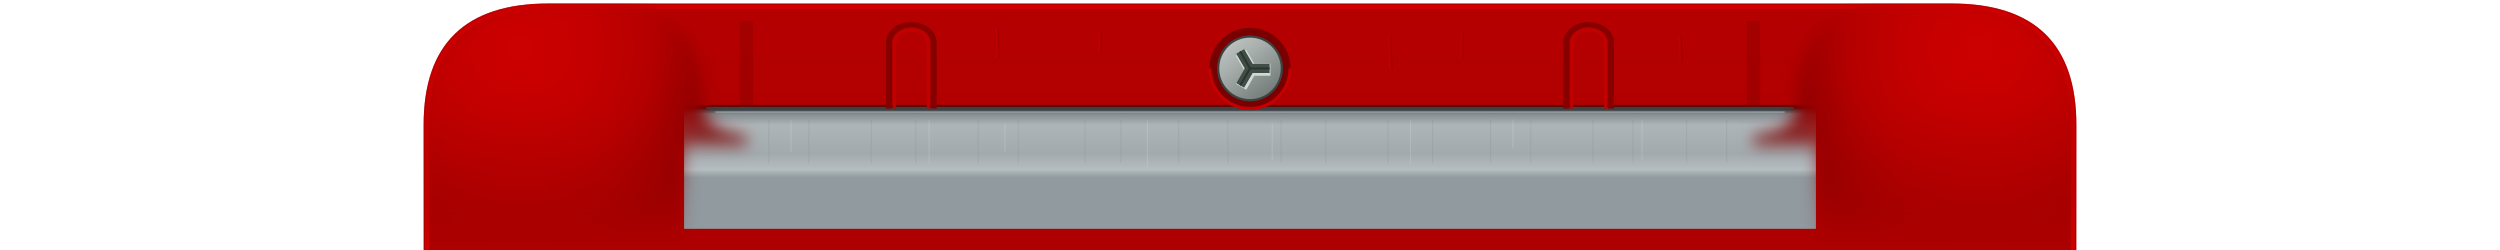
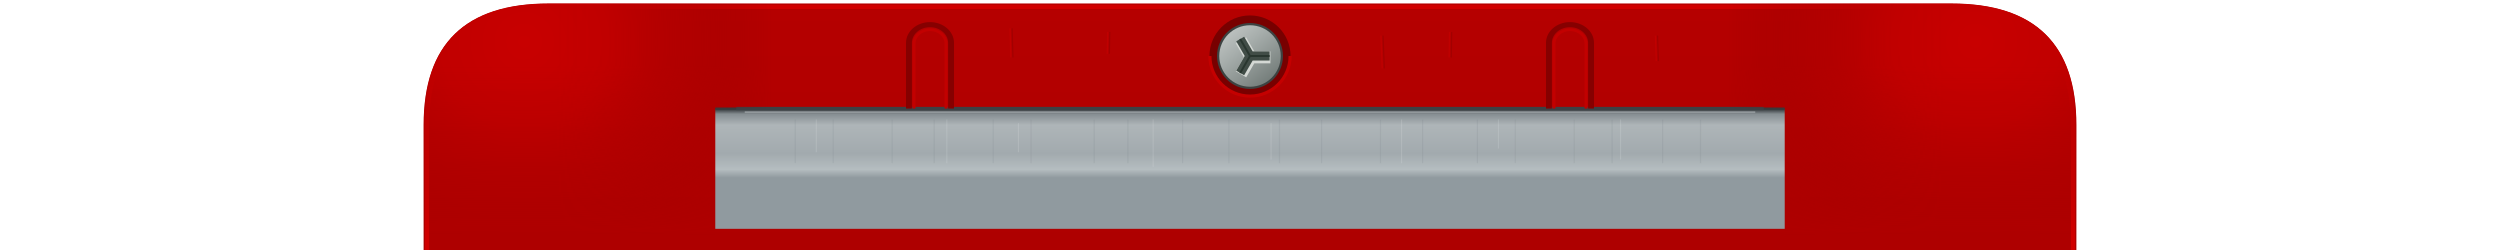
<svg xmlns="http://www.w3.org/2000/svg" width="720" height="72" viewBox="0 0 720 72">
  <defs>
+     <clipPath id="ribPaint">
+       <rect x="230" y="-5" width="260" height="30" />
+     </clipPath>
    <linearGradient id="paint" x2="0" y2="1">
      <stop stop-color="#b50000" />
      <stop offset="1" stop-color="#ae0000" />
    </linearGradient>
    <linearGradient id="metal" x2=".8" y2="1">
      <stop stop-color="#c8ccca" />
      <stop offset=".4" stop-color="#a7aeac" />
      <stop offset="1" stop-color="#707976" />
    </linearGradient>
    <linearGradient id="throat" gradientUnits="userSpaceOnUse" x1="0" y1="25" x2="0" y2="44">
      <stop stop-color="#292e31" />
      <stop offset=".08" stop-color="#858d91" />
      <stop offset=".24" stop-color="#aeb5b8" />
      <stop offset=".65" stop-color="#a2aaae" />
      <stop offset=".88" stop-color="#b5bdc0" />
      <stop offset="1" stop-color="#909a9f" />
    </linearGradient>
-     <linearGradient id="leftWall" gradientUnits="userSpaceOnUse" x1="233" y1="0" x2="246" y2="0">
-       <stop stop-color="#b20000" />
-       <stop offset=".22" stop-color="#da0000" />
-       <stop offset=".50" stop-color="#b90000" />
-       <stop offset=".80" stop-color="#7c0000" />
-       <stop offset="1" stop-color="#620000" />
-     </linearGradient>
-     <linearGradient id="rightWall" gradientUnits="userSpaceOnUse" x1="474" y1="0" x2="487" y2="0">
-       <stop stop-color="#620000" />
-       <stop offset=".22" stop-color="#8a0000" />
-       <stop offset=".58" stop-color="#c50000" />
-       <stop offset=".80" stop-color="#cd0000" />
-       <stop offset="1" stop-color="#b20000" />
-     </linearGradient>
-     <radialGradient id="shoulderRound" gradientUnits="userSpaceOnUse" cx="150" cy="14" r="59">
-       <stop stop-color="#cc0000" />
-       <stop offset=".34" stop-color="#c40000" />
-       <stop offset=".64" stop-color="#b50000" />
-       <stop offset=".84" stop-color="#990000" />
-       <stop offset="1" stop-color="#790000" />
+     <radialGradient id="shoulderRound" gradientUnits="userSpaceOnUse" cx="151" cy="12" r="75">
+       <stop stop-color="#c80000" />
+       <stop offset=".32" stop-color="#c10000" />
+       <stop offset=".64" stop-color="#ad0000" />
+       <stop offset="1" stop-color="#890000" />
    </radialGradient>
-     <linearGradient id="shoulderFade" x1="0" y1="0" x2="0" y2="1">
-       <stop offset=".4" stop-color="white" />
+     <linearGradient id="shoulderFade" gradientUnits="userSpaceOnUse" x1="0" y1="0" x2="0" y2="68">
+       <stop offset=".28" stop-color="white" />
+       <stop offset=".72" stop-color="#606060" />
      <stop offset="1" stop-color="black" />
    </linearGradient>
    <mask id="shoulderBlend">
      <rect x="120" y="0" width="480" height="72" fill="url(#shoulderFade)" />
    </mask>
-     <clipPath id="outerShoulders">
-       <rect x="120" y="0" width="77" height="72" />
-       <rect x="523" y="0" width="77" height="72" />
-     </clipPath>
-     <filter id="rolledSurface" x="-20%" y="-20%" width="140%" height="140%">
-       <feGaussianBlur stdDeviation="2.2" />
-     </filter>
-     <clipPath id="bodyOutline">
-       <path d="M122 72V36Q122 1 158 1H562Q598 1 598 36V72Z" />
+     <linearGradient id="shoulderJoin" gradientUnits="userSpaceOnUse" x1="160" y1="0" x2="222" y2="0">
+       <stop stop-color="white" />
+       <stop offset=".3" stop-color="#e0e0e0" />
+       <stop offset=".65" stop-color="#707070" />
+       <stop offset="1" stop-color="black" />
+     </linearGradient>
+     <mask id="shoulderSideBlend">
+       <rect x="120" y="0" width="102" height="72" fill="url(#shoulderJoin)" />
+       <rect x="120" y="0" width="102" height="72" fill="url(#shoulderJoin)" transform="translate(720 0) scale(-1 1)" />
+     </mask>
+     <clipPath id="plasticSurface">
+       <path clip-rule="evenodd" d="M122 72V36Q122 1 158 1H562Q598 1 598 36V72Z M206 31.25H514V72H206Z" />
    </clipPath>
  </defs>
  <path d="M122 72V36Q122 1 158 1H562Q598 1 598 36V72Z" fill="url(#paint)" />
  <path d="M123 72V36Q123 2 158 2H562Q597 2 597 36V72" fill="none" stroke="#d00000" stroke-width="1.2" />
-   <g transform="translate(-102 5) scale(1.283333 1.05)">
+   <g transform="translate(-76.53543 5) scale(1.212598 1.05)">
    <path d="M233 25H487V58H233Z" fill="url(#throat)" />
-     <path d="M233 24.5H487" stroke="#650000" stroke-width="1" />
-     <path d="M247 1V25M473 1V25" stroke="#760000" stroke-width="3" opacity=".28" />
+     <path d="M233 25H487" stroke="#343b3e" stroke-width=".6" />
    <path d="M238 25H482" stroke="#3b4145" stroke-width=".9" />
    <path d="M240 26H480" stroke="#c1c7c9" stroke-width=".5" opacity=".45" />
    <path d="M252 28v12m9 -12v12m14 -12v12m10 -12v12m14 -12v12m9 -12v12m15 -12v12m8 -12v12m13 -12v12m11 -12v12m12 -12v12m10 -12v12m14 -12v12m10 -12v12m13 -12v12m9 -12v12m14 -12v12m9 -12v12m12 -12v12m9 -12v12" stroke="#6f787e" stroke-width=".3" opacity=".14" />
    <path d="M257 28v9m31 -9v12m17 -11v8m32 -9v13m28 -12v10m31 -11v12m23 -12v8m29 -8v11" stroke="#edf0f0" stroke-width=".25" opacity=".16" />
-     <g fill="none" stroke-linejoin="round">
+     <g fill="none" stroke-linejoin="round" clip-path="url(#ribPaint)">
      <path d="M279 25V7a5 5 0 0 1 10 0v18M431 25V7a5 5 0 0 1 10 0v18" stroke="#860000" stroke-width="1.4" />
      <path d="M280.2 25V7.2a3.8 3.8 0 0 1 7.6 0V25M432.2 25V7.2a3.8 3.8 0 0 1 7.6 0V25" stroke="#c20000" stroke-width=".7" />
    </g>
-     <g transform="translate(360 14) scale(1 1.222222) translate(-360 -14)">
+     <g transform="translate(360 10.59524) scale(1.058333 1.222222) translate(-360 -14)">
      <circle cx="360" cy="14" r="9.1" fill="#780000" />
      <path d="M351 14a9 9 0 0 0 18 0" fill="none" stroke="#c40000" stroke-width=".7" />
      <circle cx="360" cy="14" r="7.4" fill="#3d4342" />
      <circle cx="360" cy="14" r="6.9" fill="url(#metal)" />
      <path d="M360 14h4.4M360 14l-2.2 -3.811M360 14l-2.2 3.811" fill="none" stroke="#d4d8d4" stroke-width="2.7" transform="translate(.18 .30)" />
      <path d="M360 14h4.4M360 14l-2.2 -3.811M360 14l-2.2 3.811" fill="none" stroke="#414d47" stroke-width="2.05" />
      <path d="M360 14h4.4M360 14l-2.2 -3.811M360 14l-2.2 3.811" fill="none" stroke="#29362f" stroke-width=".45" />
    </g>
    <g fill="none" stroke-width=".3" opacity=".55">
      <path d="m303 3 .2 8m23 -7 -.1 6m65 -5 .3 9m16 -10 -.1 7m49 -6 .2 7" stroke="#ca0000" />
      <path d="m303.5 3 .2 8m23 -7 -.1 6m65 -5 .3 9m16 -10 -.1 7m49 -6 .2 7" stroke="#930000" />
    </g>
  </g>
-   <g clip-path="url(#bodyOutline)">
-     <g filter="url(#rolledSurface)">
+   <g clip-path="url(#plasticSurface)">
+     <g mask="url(#shoulderSideBlend)">
      <g mask="url(#shoulderBlend)">
-         <path d="M122 72V37C122 15 136 1 157 1H175C193 1 202 12 202 26V28C202 35 207 38 215 39L215 42H197V72Z" fill="url(#shoulderRound)" />
-         <path d="M125 38C125 18 138 4 158 4H175C190 4 198 13 198 25V28C198 34 202 37 208 39" fill="none" stroke="#d00000" stroke-width=".8" opacity=".18" />
-         <g transform="translate(720 0) scale(-1 1)">
-           <path d="M122 72V37C122 15 136 1 157 1H175C193 1 202 12 202 26V28C202 35 207 38 215 39L215 42H197V72Z" fill="url(#shoulderRound)" />
-           <path d="M125 38C125 18 138 4 158 4H175C190 4 198 13 198 25V28C198 34 202 37 208 39" fill="none" stroke="#d00000" stroke-width=".8" opacity=".18" />
-         </g>
+         <rect x="120" y="0" width="102" height="72" fill="url(#shoulderRound)" />
+         <rect x="120" y="0" width="102" height="72" fill="url(#shoulderRound)" transform="translate(720 0) scale(-1 1)" />
      </g>
    </g>
  </g>
</svg>
